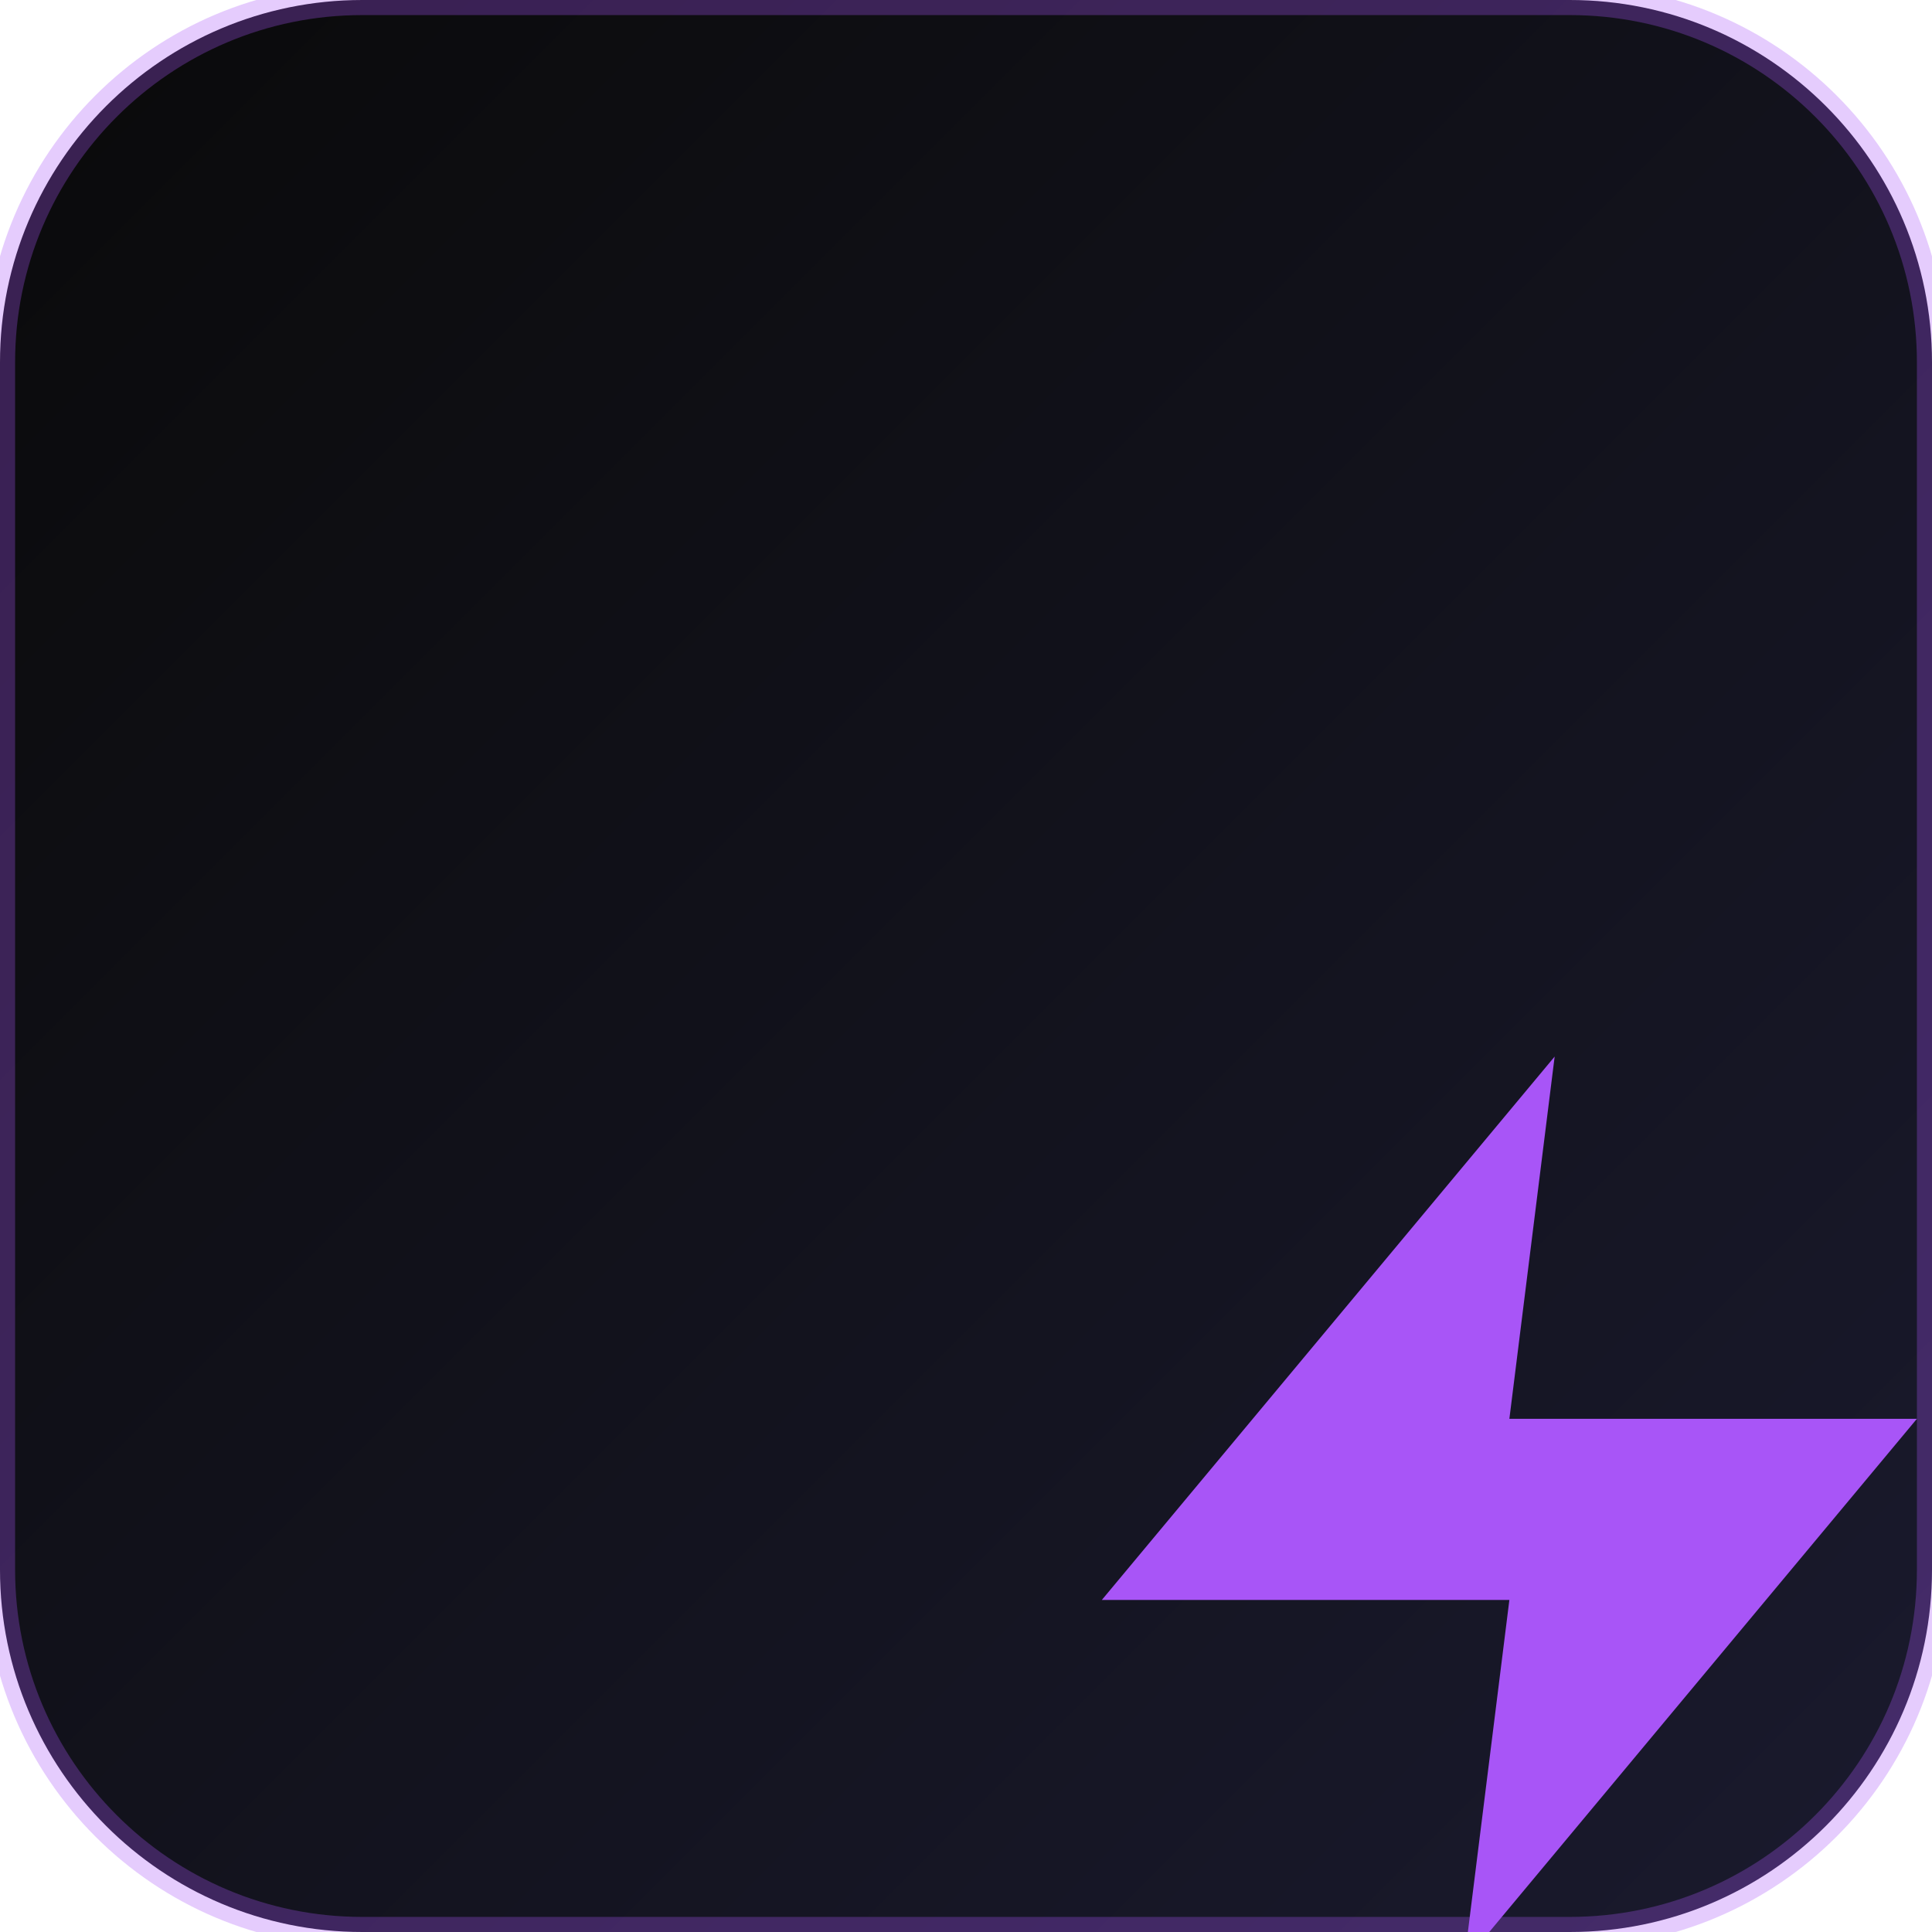
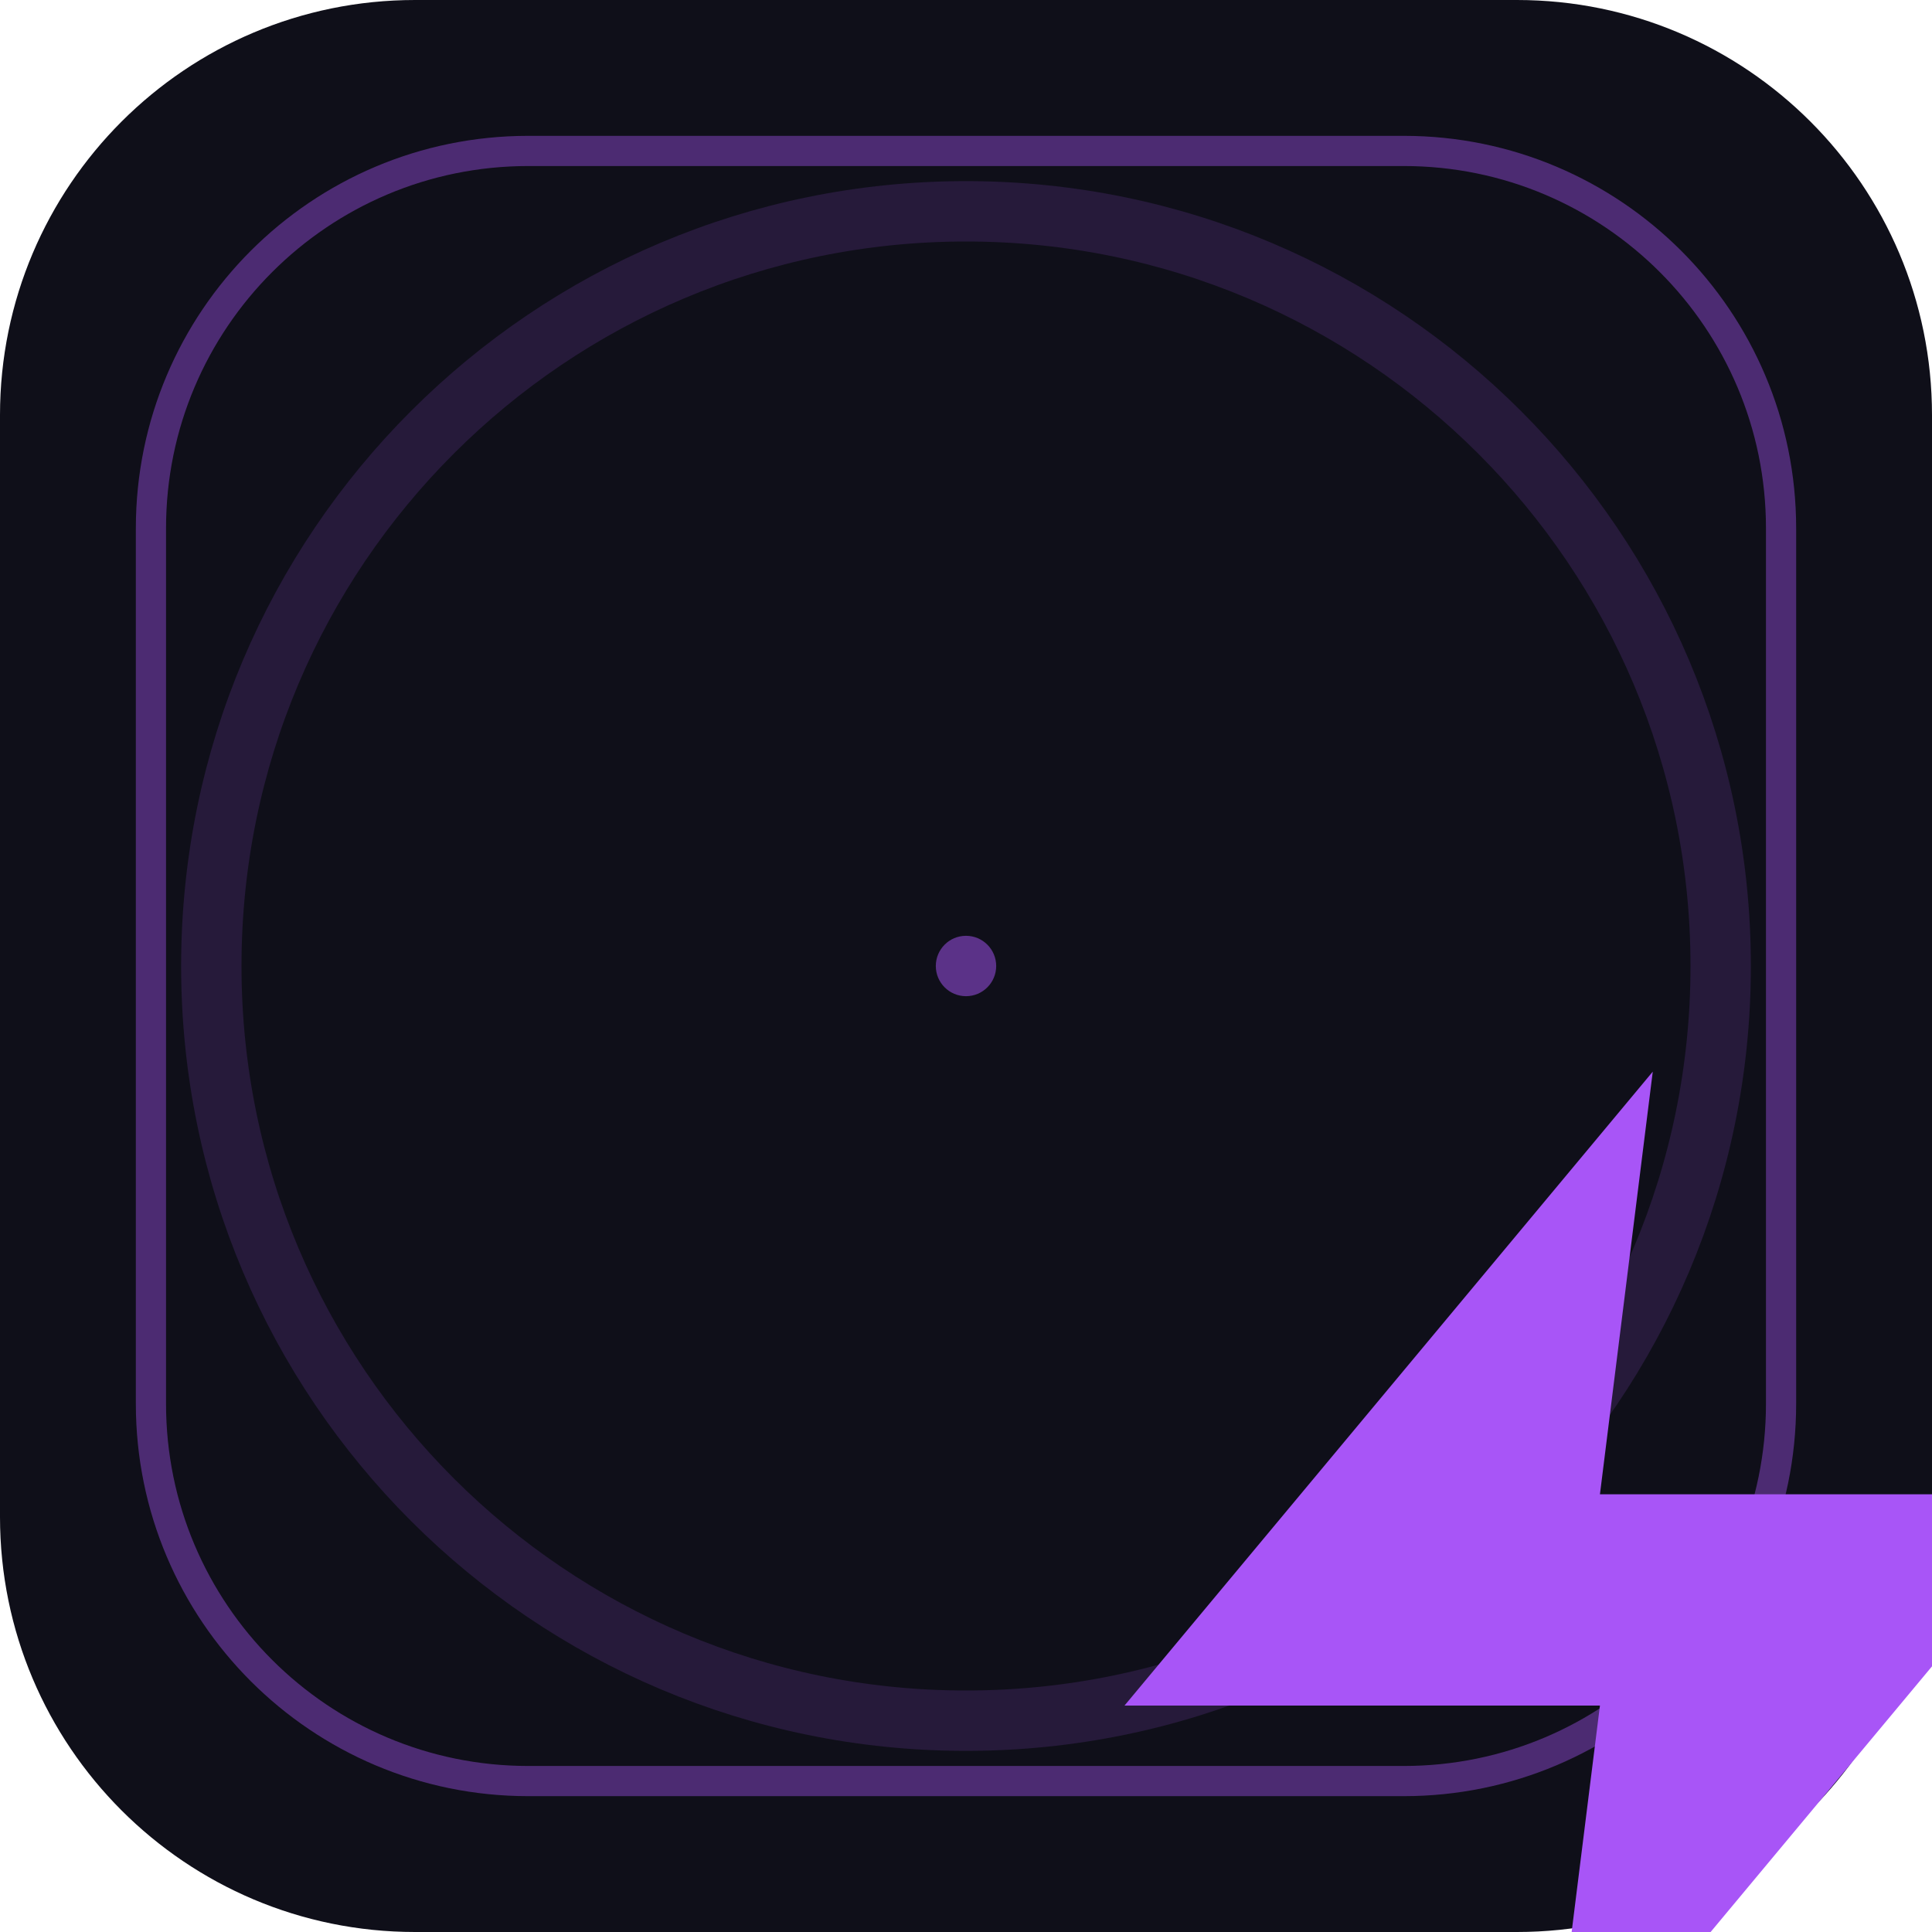
<svg xmlns="http://www.w3.org/2000/svg" viewBox="0 0 512 512">
-   <defs>
-     <linearGradient id="bg" x1="0" y1="0" x2="1" y2="1">
-       <stop offset="0%" stop-color="#0a0a0a" />
-       <stop offset="100%" stop-color="#1a1a2e" />
-     </linearGradient>
-   </defs>
-   <rect width="512" height="512" rx="96" fill="url(#bg)" />
-   <rect width="512" height="512" rx="96" fill="none" stroke="#a855f7" stroke-width="8" opacity="0.3" />
-   <g transform="translate(256,256) scale(12)">
+   <rect width="512" height="512" rx="110" fill="#0f0f19" />
+   <rect x="40" y="40" width="432" height="432" rx="100" fill="none" stroke="#a855f7" stroke-width="8" opacity="0.4" />
+   <circle cx="256" cy="256" r="200" fill="none" stroke="#a855f7" stroke-width="16" opacity="0.15" />
+   <g transform="translate(256,256) scale(14)">
    <path d="M13 2L3 14h9l-1 8 10-12h-9l1-8z" fill="#a855f7" />
  </g>
+   <circle cx="256" cy="256" r="8" fill="#a855f7" opacity="0.5" />
</svg>
